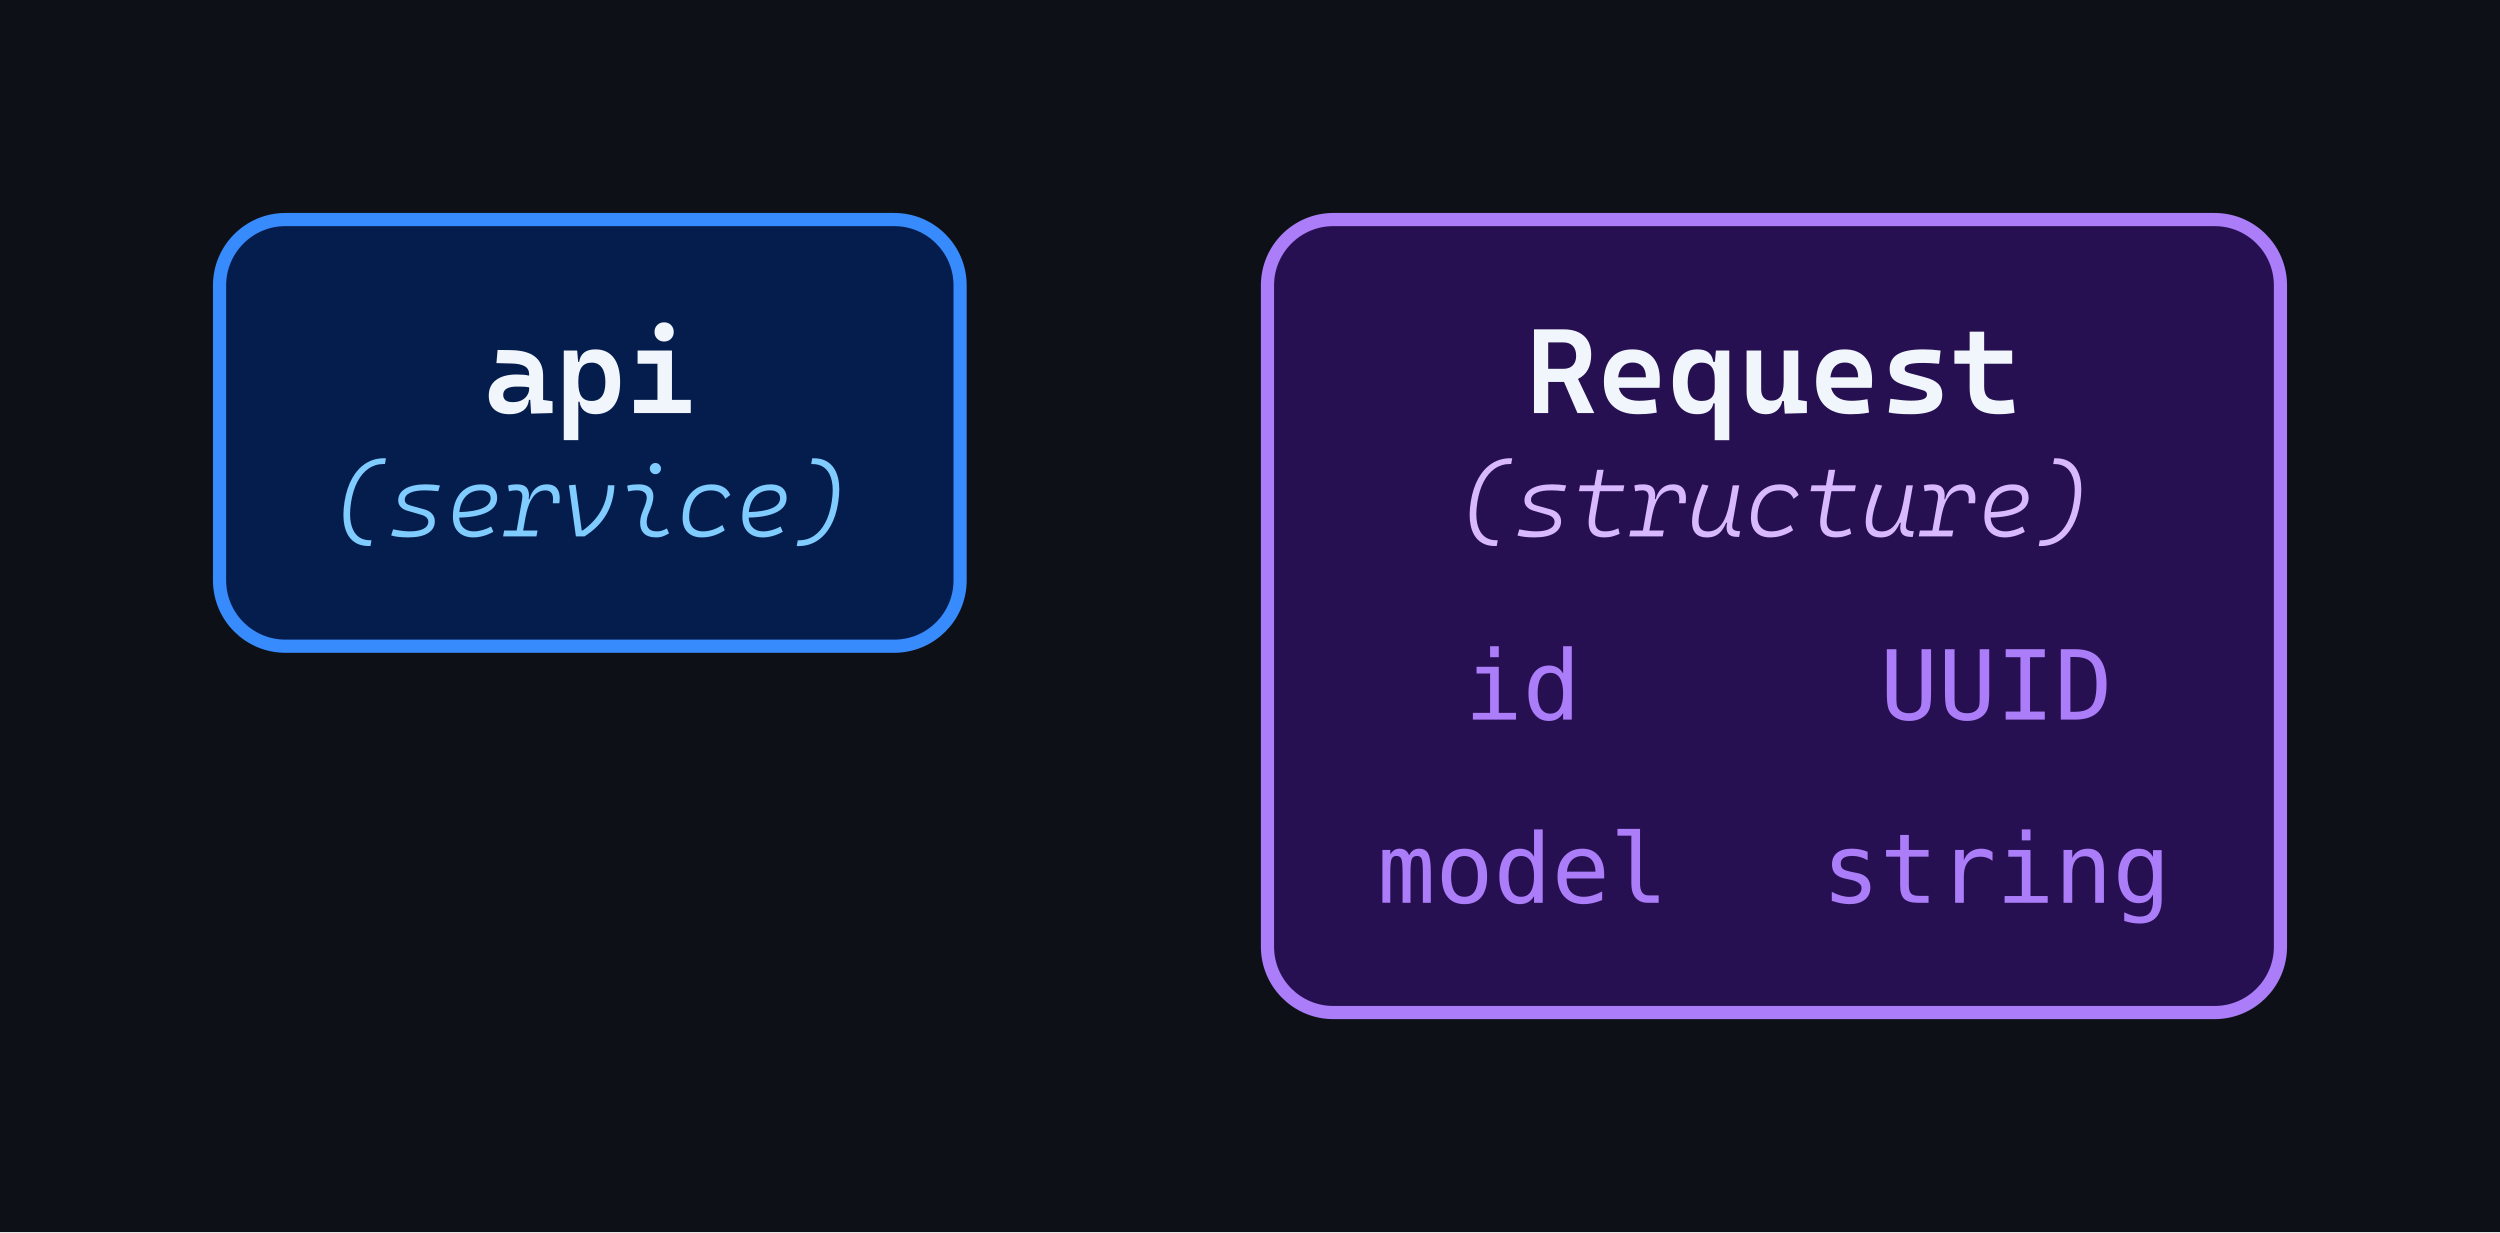
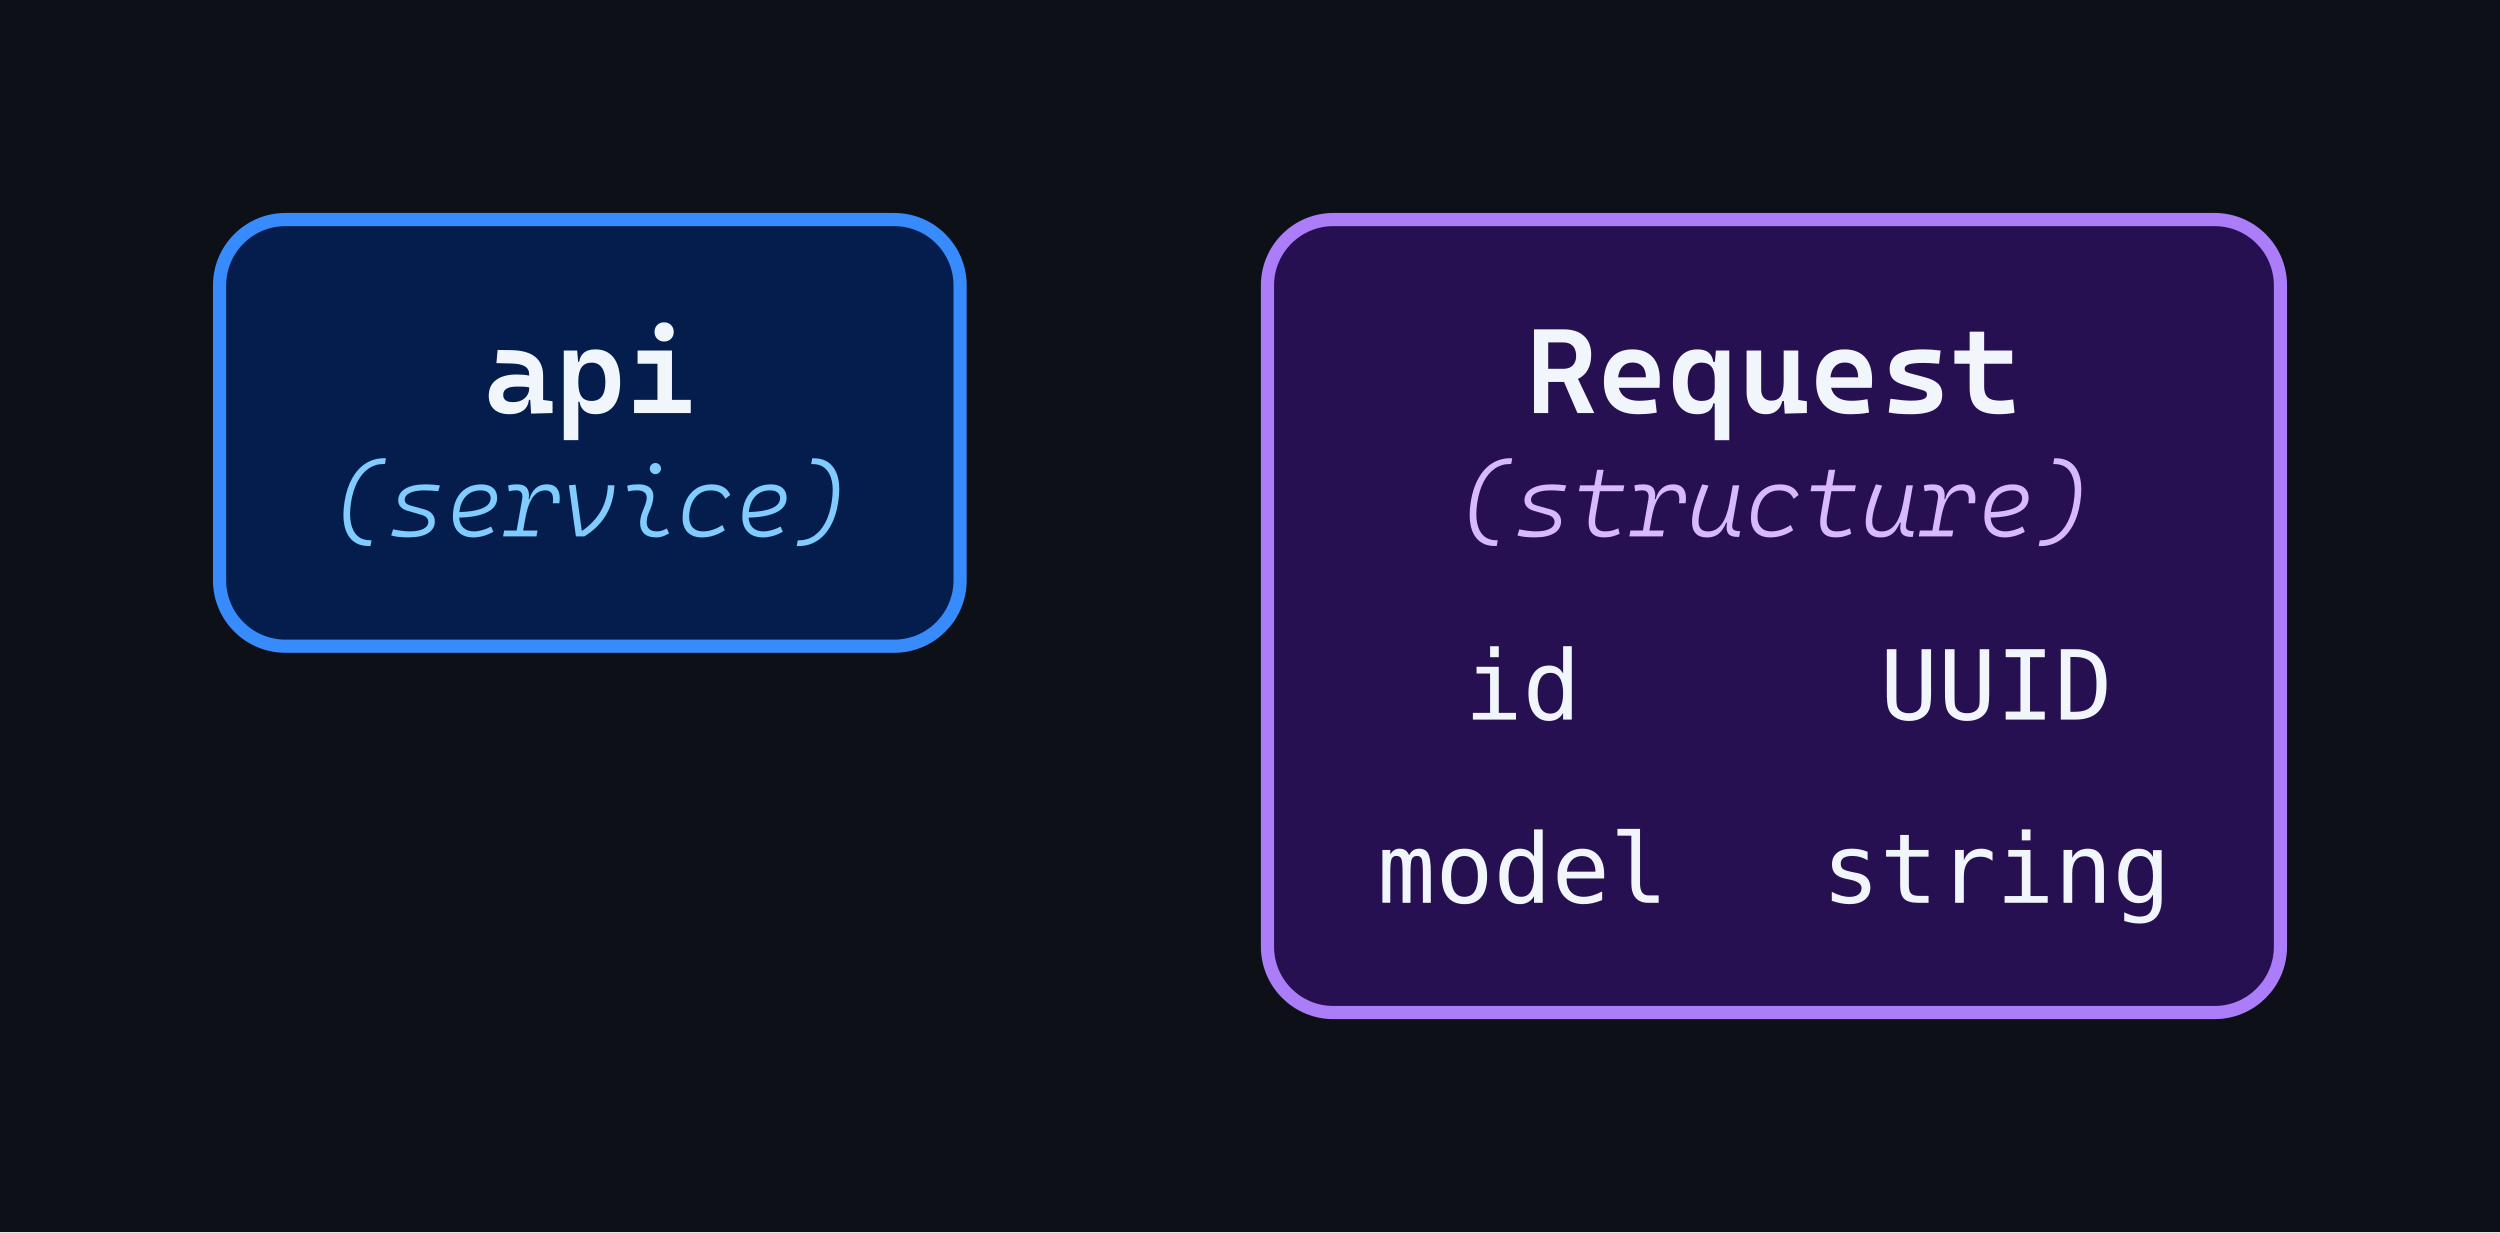
<svg xmlns="http://www.w3.org/2000/svg" xmlns:xlink="http://www.w3.org/1999/xlink" class="typst-doc" viewBox="0 0 227.739 112.239">
  <path class="typst-shape" fill="#0d1117" fill-rule="nonzero" d="M 0 0v 112.239 h 227.739 v -112.239 Z " />
  <g>
    <g class="typst-group" transform="matrix(1 0 0 1 20 20)">
      <g>
        <g class="typst-group">
          <g>
            <g class="typst-group">
              <g>
                <path class="typst-shape" fill="#051d4d" fill-rule="nonzero" stroke="#388bfd" stroke-width="1.2" stroke-linecap="butt" stroke-linejoin="miter" stroke-miterlimit="4" d="M 0 0m 6 0 c -3.311 0 -6 2.689 -6 6 v 26.867 c 0 3.311 2.689 6 6 6 h 55.461 c 3.311 0 6 -2.689 6 -6 v -26.867 c 0 -3.311 -2.689 -6 -6 -6 h -55.461 Z " />
                <path class="typst-shape" fill="none" transform="matrix(1 0 0 1 10 10)" d="M 0 0h 47.461 v 18.867 h -47.461 v -18.867 Z " />
                <g class="typst-group">
                  <g>
                    <g class="typst-group" transform="matrix(1 0 0 1 10 10)">
                      <g>
                        <g class="typst-group">
                          <g>
                            <g class="typst-group">
                              <g>
                                <g class="typst-text" transform="matrix(1 0 0 -1 14.0625 7.626953)">
                                  <use xlink:href="#gA18CDFE1F62A00B4FEC5E44AFC386BDB" x="0" y="0" fill="#f0f6fc" fill-rule="nonzero" />
                                  <use xlink:href="#g671276076474A6FD5E2B11E6BEE10ABC" x="6.445" y="0" fill="#f0f6fc" fill-rule="nonzero" />
                                  <use xlink:href="#g3886D710B7AABFD372757D2B30542D74" x="12.891" y="0" fill="#f0f6fc" fill-rule="nonzero" />
                                </g>
                                <g class="typst-text" transform="matrix(1 0 0 -1 0.00000000005000072 18.86719)">
                                  <use xlink:href="#gE0E12823E218B78D2E538FA71A22EB8B" x="0" y="0" fill="#80ccff" fill-rule="nonzero" />
                                  <use xlink:href="#gF888D67D89DE0EABD22AD76521DF2B19" x="5.273" y="0" fill="#80ccff" fill-rule="nonzero" />
                                  <use xlink:href="#g9D2E4F7E5709569433E7CF2B02C985D1" x="10.547" y="0" fill="#80ccff" fill-rule="nonzero" />
                                  <use xlink:href="#g7B7E93BDFB0CFD6A246036C676E33732" x="15.82" y="0" fill="#80ccff" fill-rule="nonzero" />
                                  <use xlink:href="#gB50E197B3FD3AE7ED851C7FAEA357DC0" x="21.094" y="0" fill="#80ccff" fill-rule="nonzero" />
                                  <use xlink:href="#g6CE7F1DE096933F0F13C74D6C9D76C58" x="26.367" y="0" fill="#80ccff" fill-rule="nonzero" />
                                  <use xlink:href="#g76D0C6CEEFB0FF9A00CE32A4E4BBF9F7" x="31.641" y="0" fill="#80ccff" fill-rule="nonzero" />
                                  <use xlink:href="#g9D2E4F7E5709569433E7CF2B02C985D1" x="36.914" y="0" fill="#80ccff" fill-rule="nonzero" />
                                  <use xlink:href="#g1A69AD2CE0F425B64739F9F7589ABF2C" x="42.188" y="0" fill="#80ccff" fill-rule="nonzero" />
                                </g>
                              </g>
                            </g>
                          </g>
                        </g>
                      </g>
                    </g>
                  </g>
                </g>
              </g>
            </g>
          </g>
        </g>
        <g class="typst-group" transform="matrix(1 0 0 1 95.46094 0)">
          <g>
            <g class="typst-group">
              <g>
                <path class="typst-shape" fill="#271052" fill-rule="nonzero" stroke="#ab7df8" stroke-width="1.2" stroke-linecap="butt" stroke-linejoin="miter" stroke-miterlimit="4" d="M 0 0m 6 0 c -3.311 0 -6 2.689 -6 6 v 60.239 c 0 3.311 2.689 6 6 6 h 80.279 c 3.311 0 6 -2.689 6 -6 v -60.239 c 0 -3.311 -2.689 -6 -6 -6 h -80.279 Z " />
                <path class="typst-shape" fill="none" transform="matrix(1 0 0 1 10 10)" d="M 0 0h 72.279 v 52.239 h -72.279 v -52.239 Z " />
                <g class="typst-group">
                  <g>
                    <g class="typst-group" transform="matrix(1 0 0 1 10 10)">
                      <g>
                        <g class="typst-group">
                          <g>
                            <g class="typst-group">
                              <g>
                                <g class="typst-text" transform="matrix(1 0 0 -1 13.58066 7.626953)">
                                  <use xlink:href="#g2C561BEE0AC47CC88F192B176B7B42E0" x="0" y="0" fill="#f0f6fc" fill-rule="nonzero" />
                                  <use xlink:href="#g941F0E91703FDA4F8112D6D8DDFCDA38" x="6.445" y="0" fill="#f0f6fc" fill-rule="nonzero" />
                                  <use xlink:href="#gFA60D3504847AEE5E3CF6CFB1382320C" x="12.891" y="0" fill="#f0f6fc" fill-rule="nonzero" />
                                  <use xlink:href="#gC8E3E634AA710C19DE4C79C9220A4A9E" x="19.336" y="0" fill="#f0f6fc" fill-rule="nonzero" />
                                  <use xlink:href="#g941F0E91703FDA4F8112D6D8DDFCDA38" x="25.781" y="0" fill="#f0f6fc" fill-rule="nonzero" />
                                  <use xlink:href="#g988934665B9D033BE8FC5C94E274603B" x="32.227" y="0" fill="#f0f6fc" fill-rule="nonzero" />
                                  <use xlink:href="#g66FE86C3D6200946DA59DA9A03B61B42" x="38.672" y="0" fill="#f0f6fc" fill-rule="nonzero" />
                                </g>
                                <g class="typst-text" transform="matrix(1 0 0 -1 7.135352 18.86719)">
                                  <use xlink:href="#gE0E12823E218B78D2E538FA71A22EB8B" x="0" y="0" fill="#d8b9ff" fill-rule="nonzero" />
                                  <use xlink:href="#gF888D67D89DE0EABD22AD76521DF2B19" x="5.273" y="0" fill="#d8b9ff" fill-rule="nonzero" />
                                  <use xlink:href="#gA7AAD71C6DD1791DD1272CE78BBDF2B0" x="10.547" y="0" fill="#d8b9ff" fill-rule="nonzero" />
                                  <use xlink:href="#g7B7E93BDFB0CFD6A246036C676E33732" x="15.82" y="0" fill="#d8b9ff" fill-rule="nonzero" />
                                  <use xlink:href="#g1845A4AECCD66EEAAD5BCF6194D2F543" x="21.094" y="0" fill="#d8b9ff" fill-rule="nonzero" />
                                  <use xlink:href="#g76D0C6CEEFB0FF9A00CE32A4E4BBF9F7" x="26.367" y="0" fill="#d8b9ff" fill-rule="nonzero" />
                                  <use xlink:href="#gA7AAD71C6DD1791DD1272CE78BBDF2B0" x="31.641" y="0" fill="#d8b9ff" fill-rule="nonzero" />
                                  <use xlink:href="#g1845A4AECCD66EEAAD5BCF6194D2F543" x="36.914" y="0" fill="#d8b9ff" fill-rule="nonzero" />
                                  <use xlink:href="#g7B7E93BDFB0CFD6A246036C676E33732" x="42.188" y="0" fill="#d8b9ff" fill-rule="nonzero" />
                                  <use xlink:href="#g9D2E4F7E5709569433E7CF2B02C985D1" x="47.461" y="0" fill="#d8b9ff" fill-rule="nonzero" />
                                  <use xlink:href="#g1A69AD2CE0F425B64739F9F7589ABF2C" x="52.734" y="0" fill="#d8b9ff" fill-rule="nonzero" />
                                </g>
                                <path class="typst-shape" fill="none" stroke="oklab(47.119% 0.064 -0.129)" stroke-width="0.8" stroke-linecap="butt" stroke-linejoin="miter" stroke-miterlimit="4" transform="matrix(1 0 0 1 0 23.86719)" d="M 0 0h 72.279 " />
                                <g class="typst-group">
                                  <g>
                                    <g class="typst-text" transform="matrix(1 0 0 -1 7.94707 35.55313)">
-                                       <use xlink:href="#g4770EF2E1B607C1A21092CD7B2B5FE5D" x="0" y="0" fill="#ab7df8" fill-rule="nonzero" />
-                                       <use xlink:href="#gE01F02DBDD9B2D64EF324E42AED262DE" x="5.298" y="0" fill="#ab7df8" fill-rule="nonzero" />
+                                       <use xlink:href="#g4770EF2E1B607C1A21092CD7B2B5FE5D" x="0" y="0" fill="#f0f6fc" fill-rule="nonzero" />
+                                       <use xlink:href="#gE01F02DBDD9B2D64EF324E42AED262DE" x="5.298" y="0" fill="#f0f6fc" fill-rule="nonzero" />
                                    </g>
                                    <g class="typst-group">
                                      <g>
                                        <g class="typst-text" transform="matrix(1 0 0 -1 45.78828 35.55313)">
-                                           <use xlink:href="#g6C87201F026EC4A9E65F84E64E72D73A" x="0" y="0" fill="#ab7df8" fill-rule="nonzero" />
-                                           <use xlink:href="#g6C87201F026EC4A9E65F84E64E72D73A" x="5.298" y="0" fill="#ab7df8" fill-rule="nonzero" />
-                                           <use xlink:href="#g8D35A9CE7C7F0FDC2F188F6AF819658C" x="10.596" y="0" fill="#ab7df8" fill-rule="nonzero" />
-                                           <use xlink:href="#g27DECE2D3FEE80307F6252C99D7F8EC4" x="15.894" y="0" fill="#ab7df8" fill-rule="nonzero" />
+                                           <use xlink:href="#g6C87201F026EC4A9E65F84E64E72D73A" x="0" y="0" fill="#f0f6fc" fill-rule="nonzero" />
+                                           <use xlink:href="#g6C87201F026EC4A9E65F84E64E72D73A" x="5.298" y="0" fill="#f0f6fc" fill-rule="nonzero" />
+                                           <use xlink:href="#g8D35A9CE7C7F0FDC2F188F6AF819658C" x="10.596" y="0" fill="#f0f6fc" fill-rule="nonzero" />
+                                           <use xlink:href="#g27DECE2D3FEE80307F6252C99D7F8EC4" x="15.894" y="0" fill="#f0f6fc" fill-rule="nonzero" />
                                        </g>
                                      </g>
                                    </g>
                                    <g class="typst-group">
                                      <g>
                                        <g class="typst-text" transform="matrix(1 0 0 -1 0.00000000005000072 52.23906)">
-                                           <use xlink:href="#gD6261F005AC9CED9AE4930BB09C6882F" x="0" y="0" fill="#ab7df8" fill-rule="nonzero" />
-                                           <use xlink:href="#g4532D5B4323C1D7C8C8EECA907903D3F" x="5.298" y="0" fill="#ab7df8" fill-rule="nonzero" />
-                                           <use xlink:href="#gE01F02DBDD9B2D64EF324E42AED262DE" x="10.596" y="0" fill="#ab7df8" fill-rule="nonzero" />
-                                           <use xlink:href="#gC81A14FFAD9A17334948B78B7366BB76" x="15.894" y="0" fill="#ab7df8" fill-rule="nonzero" />
-                                           <use xlink:href="#g5467EBD89CC6258C1197815C22FBB188" x="21.192" y="0" fill="#ab7df8" fill-rule="nonzero" />
+                                           <use xlink:href="#gD6261F005AC9CED9AE4930BB09C6882F" x="0" y="0" fill="#f0f6fc" fill-rule="nonzero" />
+                                           <use xlink:href="#g4532D5B4323C1D7C8C8EECA907903D3F" x="5.298" y="0" fill="#f0f6fc" fill-rule="nonzero" />
+                                           <use xlink:href="#gE01F02DBDD9B2D64EF324E42AED262DE" x="10.596" y="0" fill="#f0f6fc" fill-rule="nonzero" />
+                                           <use xlink:href="#gC81A14FFAD9A17334948B78B7366BB76" x="15.894" y="0" fill="#f0f6fc" fill-rule="nonzero" />
+                                           <use xlink:href="#g5467EBD89CC6258C1197815C22FBB188" x="21.192" y="0" fill="#f0f6fc" fill-rule="nonzero" />
                                        </g>
                                        <g class="typst-group">
                                          <g>
                                            <g class="typst-text" transform="matrix(1 0 0 -1 40.49023 52.23906)">
-                                               <use xlink:href="#gFE4C8E8F2574C8A7293D97ABD92F23E5" x="0" y="0" fill="#ab7df8" fill-rule="nonzero" />
-                                               <use xlink:href="#g83A1CD45EAE454B67E7AA8D9B5C02D37" x="5.298" y="0" fill="#ab7df8" fill-rule="nonzero" />
-                                               <use xlink:href="#g65FB009F7866A32A194518F7357A74FB" x="10.596" y="0" fill="#ab7df8" fill-rule="nonzero" />
-                                               <use xlink:href="#g4770EF2E1B607C1A21092CD7B2B5FE5D" x="15.894" y="0" fill="#ab7df8" fill-rule="nonzero" />
-                                               <use xlink:href="#gB87DB7ED347716455BB6E05E73E4C9CC" x="21.192" y="0" fill="#ab7df8" fill-rule="nonzero" />
-                                               <use xlink:href="#gB1B6CB994276AB55E9DE85115E3F6039" x="26.49" y="0" fill="#ab7df8" fill-rule="nonzero" />
+                                               <use xlink:href="#gFE4C8E8F2574C8A7293D97ABD92F23E5" x="0" y="0" fill="#f0f6fc" fill-rule="nonzero" />
+                                               <use xlink:href="#g83A1CD45EAE454B67E7AA8D9B5C02D37" x="5.298" y="0" fill="#f0f6fc" fill-rule="nonzero" />
+                                               <use xlink:href="#g65FB009F7866A32A194518F7357A74FB" x="10.596" y="0" fill="#f0f6fc" fill-rule="nonzero" />
+                                               <use xlink:href="#g4770EF2E1B607C1A21092CD7B2B5FE5D" x="15.894" y="0" fill="#f0f6fc" fill-rule="nonzero" />
+                                               <use xlink:href="#gB87DB7ED347716455BB6E05E73E4C9CC" x="21.192" y="0" fill="#f0f6fc" fill-rule="nonzero" />
+                                               <use xlink:href="#gB1B6CB994276AB55E9DE85115E3F6039" x="26.49" y="0" fill="#f0f6fc" fill-rule="nonzero" />
                                            </g>
                                          </g>
                                        </g>
                                      </g>
                                    </g>
                                  </g>
                                </g>
                              </g>
                            </g>
                          </g>
                        </g>
                      </g>
                    </g>
                  </g>
                </g>
              </g>
            </g>
          </g>
        </g>
      </g>
    </g>
  </g>
  <defs id="glyph">
    <symbol id="gA18CDFE1F62A00B4FEC5E44AFC386BDB" overflow="visible">
      <path d="M 0 0m 4.318 -0.054 l -0.075 1.257 h -0.124 q -0.07 -0.655 -0.534 -0.983 q -0.465 -0.328 -1.227 -0.328 q -0.902 0 -1.399 0.438 q -0.497 0.438 -0.497 1.249 q 0 0.935 0.666 1.434 q 0.666 0.5 1.885 0.5 q 0.65 0 1.128 -0.102 v 0.113 q 0 0.5 -0.392 0.733 q -0.392 0.234 -1.171 0.255 l -1.418 0.038 l 0.107 1.198 l 1.203 -0.016 q 1.493 -0.021 2.218 -0.61 q 0.725 -0.588 0.725 -1.716 v -2.213 l 0.859 -0.118 v -1.074 l -1.955 -0.054 Z m -0.177 2.396 q -0.29 0.054 -0.551 0.062 q -0.26 0.008 -0.545 0.008 q -1.268 0 -1.268 -0.747 q 0 -0.671 0.87 -0.671 q 0.5 0 0.83 0.18 q 0.33 0.18 0.497 0.457 q 0.167 0.277 0.167 0.572 v 0.14 Z " />
    </symbol>
    <symbol id="g671276076474A6FD5E2B11E6BEE10ABC" overflow="visible">
      <path d="M 0 0m 0.849 -2.471 v 8.164 h 1.219 l 0.091 -1.031 h 0.091 q 0.183 1.139 1.477 1.139 q 1.09 0 1.673 -0.768 q 0.583 -0.768 0.583 -2.213 q 0 -1.423 -0.583 -2.175 q -0.583 -0.752 -1.668 -0.752 q -0.618 0 -0.994 0.293 q -0.376 0.293 -0.451 0.846 h -0.113 v -3.502 h -1.327 Z m 1.327 5.237 q 0 -0.849 0.287 -1.257 q 0.287 -0.408 0.927 -0.408 q 1.251 0 1.251 1.719 q 0 0.859 -0.322 1.316 q -0.322 0.457 -0.929 0.457 q -1.214 0 -1.214 -1.67 v -0.156 Z " />
    </symbol>
    <symbol id="g3886D710B7AABFD372757D2B30542D74" overflow="visible">
      <path d="M 0 0m 0.806 0 v 1.203 h 2.132 v 3.287 h -1.81 v 1.203 h 3.131 v -4.49 h 1.713 v -1.203 h -5.167 Z m 2.739 6.515 q -0.381 0 -0.628 0.247 q -0.247 0.247 -0.247 0.628 q 0 0.381 0.247 0.628 q 0.247 0.247 0.628 0.247 q 0.381 0 0.628 -0.247 q 0.247 -0.247 0.247 -0.628 q 0 -0.381 -0.247 -0.628 q -0.247 -0.247 -0.628 -0.247 Z " />
    </symbol>
    <symbol id="gE0E12823E218B78D2E538FA71A22EB8B" overflow="visible">
      <path d="M 0 0m 5.159 7.124 l -0.092 -0.527 h -0.132 q -0.756 0 -1.362 -0.417 q -0.606 -0.417 -1.015 -1.2 q -0.409 -0.782 -0.58 -1.881 q -0.088 -0.576 -0.088 -1.063 q 0 -0.883 0.294 -1.472 q 0.457 -0.91 1.521 -0.91 h 0.136 l -0.092 -0.527 h -0.163 q -0.896 0 -1.457 0.483 q -0.56 0.483 -0.754 1.393 q -0.092 0.439 -0.092 0.967 q 0 0.558 0.105 1.217 q 0.202 1.239 0.699 2.12 q 0.497 0.881 1.235 1.349 q 0.738 0.468 1.67 0.468 h 0.167 Z " />
    </symbol>
    <symbol id="gF888D67D89DE0EABD22AD76521DF2B19" overflow="visible">
      <path d="M 0 0m 1.951 -0.088 q -1.024 0 -1.586 0.176 l 0.171 0.558 q 0.896 -0.185 1.512 -0.185 q 0.809 0 1.252 0.231 q 0.444 0.231 0.444 0.648 q 0 0.215 -0.16 0.378 q -0.16 0.163 -0.45 0.246 l -1.301 0.378 q -0.396 0.114 -0.613 0.358 q -0.218 0.244 -0.218 0.569 q 0 0.703 0.661 1.09 q 0.661 0.387 1.865 0.387 q 0.299 0 0.631 -0.026 q 0.332 -0.026 0.644 -0.075 l -0.154 -0.523 q -0.756 0.075 -1.23 0.075 q -0.866 0 -1.343 -0.226 q -0.477 -0.226 -0.477 -0.644 q 0 -0.365 0.505 -0.505 l 1.292 -0.36 q 0.453 -0.123 0.697 -0.406 q 0.244 -0.283 0.244 -0.679 q 0 -0.699 -0.624 -1.081 q -0.624 -0.382 -1.762 -0.382 Z " />
    </symbol>
    <symbol id="g9D2E4F7E5709569433E7CF2B02C985D1" overflow="visible">
      <path d="M 0 0m 2.628 0.461 q 0.36 0 0.771 0.116 q 0.411 0.116 0.793 0.323 l 0.202 -0.475 q -0.417 -0.242 -0.894 -0.378 q -0.477 -0.136 -0.912 -0.136 q -0.888 0 -1.382 0.499 q -0.494 0.499 -0.494 1.386 q 0 0.914 0.314 1.573 q 0.314 0.659 0.896 1.017 q 0.582 0.358 1.386 0.358 q 0.677 0 1.055 -0.325 q 0.378 -0.325 0.378 -0.905 q 0 -0.857 -0.914 -1.31 q -0.914 -0.453 -2.544 -0.488 q 0.031 -0.593 0.385 -0.925 q 0.354 -0.332 0.96 -0.332 Z m -1.327 1.758 q 1.367 0.035 2.107 0.354 q 0.74 0.319 0.74 0.916 q 0 0.33 -0.237 0.519 q -0.237 0.189 -0.668 0.189 q -0.822 0 -1.334 -0.525 q -0.512 -0.525 -0.609 -1.452 Z " />
    </symbol>
    <symbol id="g7B7E93BDFB0CFD6A246036C676E33732" overflow="visible">
      <path d="M 0 0m 0.009 0 l 0.097 0.536 h 1.138 l 0.497 2.826 q 0.026 0.145 0.026 0.268 q 0 0.571 -0.571 0.571 q -0.167 0 -0.33 -0.022 q -0.163 -0.022 -0.325 -0.07 l -0.075 0.532 q 0.189 0.062 0.393 0.083 q 0.204 0.022 0.42 0.022 q 0.637 0 0.896 -0.33 q 0.193 -0.246 0.193 -0.686 q 0 -0.158 -0.026 -0.338 h 0.066 q 0.167 0.646 0.573 1 q 0.406 0.354 1.017 0.354 q 0.681 0 0.971 -0.444 q 0.198 -0.312 0.198 -0.813 q 0 -0.215 -0.035 -0.47 h -0.593 q 0.022 0.189 0.022 0.347 q 0 0.343 -0.11 0.541 q -0.167 0.29 -0.598 0.29 q -0.396 0 -0.74 -0.231 q -0.345 -0.231 -0.615 -0.762 q -0.27 -0.532 -0.442 -1.437 l -0.22 -1.23 h 1.31 l -0.097 -0.536 h -3.041 Z " />
    </symbol>
    <symbol id="gB50E197B3FD3AE7ED851C7FAEA357DC0" overflow="visible">
      <path d="M 0 0m 1.367 0 l -0.637 4.658 l 0.606 0.057 l 0.562 -4.179 h 0.079 q 1.094 0.773 1.674 1.8 q 0.58 1.026 0.628 2.323 h 0.598 q -0.132 -3.032 -2.738 -4.658 h -0.773 Z " />
    </symbol>
    <symbol id="g6CE7F1DE096933F0F13C74D6C9D76C58" overflow="visible">
      <path d="M 0 0m 4.386 0.729 l 0.193 -0.448 q -0.25 -0.154 -0.527 -0.261 q -0.277 -0.108 -0.637 -0.108 q -0.76 0 -1.134 0.374 q -0.334 0.334 -0.334 0.945 q 0 0.075 0.004 0.149 q 0.022 0.33 0.127 0.642 q 0.105 0.312 0.233 0.606 q 0.123 0.294 0.189 0.567 q 0.048 0.18 0.048 0.334 q 0 0.255 -0.141 0.417 q -0.22 0.255 -0.747 0.255 q -0.417 0 -0.804 -0.101 l -0.092 0.523 q 0.259 0.075 0.519 0.099 q 0.259 0.024 0.519 0.024 q 0.8 0 1.138 -0.417 q 0.211 -0.264 0.211 -0.681 q 0 -0.242 -0.075 -0.541 q -0.075 -0.312 -0.189 -0.58 q -0.119 -0.272 -0.218 -0.536 q -0.099 -0.264 -0.121 -0.571 q -0.004 -0.062 -0.004 -0.119 q 0 -0.839 0.923 -0.839 q 0.259 0 0.455 0.062 q 0.196 0.062 0.464 0.207 Z m -1.05 4.944 q -0.211 0 -0.36 0.149 q -0.149 0.149 -0.149 0.36 q 0 0.211 0.149 0.36 q 0.149 0.149 0.36 0.149 q 0.211 0 0.36 -0.149 q 0.149 -0.149 0.149 -0.36 q 0 -0.211 -0.149 -0.36 q -0.149 -0.149 -0.36 -0.149 Z " />
    </symbol>
    <symbol id="g76D0C6CEEFB0FF9A00CE32A4E4BBF9F7" overflow="visible">
      <path d="M 0 0m 2.395 0.461 q 0.457 0 0.921 0.158 q 0.464 0.158 0.846 0.422 l 0.22 -0.475 q -0.426 -0.294 -0.971 -0.475 q -0.545 -0.18 -1.116 -0.18 q -0.831 0 -1.292 0.466 q -0.461 0.466 -0.461 1.301 q 0 0.927 0.325 1.615 q 0.325 0.688 0.914 1.07 q 0.589 0.382 1.38 0.382 q 1.318 0 1.723 -0.967 l -0.453 -0.352 q -0.193 0.413 -0.523 0.591 q -0.33 0.178 -0.813 0.178 q -0.589 0 -1.028 -0.305 q -0.439 -0.305 -0.683 -0.855 q -0.244 -0.549 -0.248 -1.288 q 0.009 -0.611 0.338 -0.949 q 0.33 -0.338 0.923 -0.338 Z " />
    </symbol>
    <symbol id="g1A69AD2CE0F425B64739F9F7589ABF2C" overflow="visible">
      <path d="M 0 0m 0.391 -0.879 l 0.092 0.527 h 0.123 q 0.765 0 1.373 0.417 q 0.609 0.417 1.02 1.2 q 0.411 0.782 0.578 1.881 q 0.092 0.58 0.092 1.068 q 0 0.883 -0.299 1.468 q -0.461 0.91 -1.538 0.91 h -0.123 l 0.092 0.527 h 0.149 q 0.896 0 1.457 -0.479 q 0.56 -0.479 0.762 -1.38 q 0.097 -0.448 0.097 -0.984 q 0 -0.545 -0.101 -1.187 q -0.193 -1.248 -0.69 -2.136 q -0.497 -0.888 -1.241 -1.36 q -0.745 -0.472 -1.69 -0.472 h -0.154 Z " />
    </symbol>
    <symbol id="g2C561BEE0AC47CC88F192B176B7B42E0" overflow="visible">
      <path d="M 0 0m 0.698 0 v 7.627 h 2.675 q 1.214 0 1.875 -0.602 q 0.661 -0.602 0.661 -1.708 q 0 -1.622 -1.203 -2.208 l 1.482 -3.11 h -1.531 l -1.225 2.836 q -0.027 0 -0.059 0 h -1.38 v -2.836 h -1.294 Z m 1.294 4.028 h 1.38 q 0.553 0 0.859 0.312 q 0.306 0.312 0.306 0.87 q 0 0.591 -0.306 0.908 q -0.306 0.317 -0.859 0.317 h -1.38 v -2.406 Z " />
    </symbol>
    <symbol id="g941F0E91703FDA4F8112D6D8DDFCDA38" overflow="visible">
      <path d="M 0 0m 3.69 -0.107 q -1.472 0 -2.269 0.765 q -0.798 0.765 -0.798 2.199 q 0 1.396 0.679 2.17 q 0.679 0.773 1.915 0.773 q 1.192 0 1.845 -0.709 q 0.653 -0.709 0.653 -2.057 q 0 -0.387 -0.032 -0.736 h -3.706 q 0.322 -1.182 1.842 -1.182 q 0.376 0 0.739 0.04 q 0.363 0.04 0.739 0.11 l 0.14 -1.225 q -0.532 -0.097 -0.969 -0.124 q -0.438 -0.027 -0.776 -0.027 Z m -1.772 3.362 h 2.53 q 0 0.655 -0.322 1.002 q -0.322 0.346 -0.897 0.346 q -0.559 0 -0.897 -0.349 q -0.338 -0.349 -0.414 -0.999 Z " />
    </symbol>
    <symbol id="gFA60D3504847AEE5E3CF6CFB1382320C" overflow="visible">
      <path d="M 0 0m 2.675 -0.107 q -1.053 0 -1.633 0.749 q -0.58 0.749 -0.58 2.151 q 0 1.434 0.583 2.221 q 0.583 0.787 1.641 0.787 q 0.666 0 1.018 -0.282 q 0.352 -0.282 0.438 -0.857 h 0.145 l 0.091 1.031 h 1.219 v -8.164 h -1.327 v 3.352 h -0.129 q -0.075 -0.489 -0.459 -0.739 q -0.384 -0.25 -1.007 -0.25 Z m 1.595 3.228 q 0 1.472 -1.203 1.472 q -0.602 0 -0.932 -0.47 q -0.33 -0.47 -0.33 -1.329 q 0 -1.692 1.268 -1.692 q 1.198 0 1.198 1.182 v 0.838 Z " />
    </symbol>
    <symbol id="gC8E3E634AA710C19DE4C79C9220A4A9E" overflow="visible">
      <path d="M 0 0m 2.503 -0.107 q -0.843 0 -1.308 0.534 q -0.465 0.534 -0.465 1.507 v 3.76 h 1.327 v -3.545 q 0 -0.489 0.244 -0.755 q 0.244 -0.266 0.685 -0.266 q 0.559 0 0.841 0.395 q 0.282 0.395 0.282 1.324 v 2.847 h 1.327 v -4.501 l 0.784 -0.118 v -1.074 l -2.014 -0.054 l -0.081 1.149 h -0.14 q -0.134 -0.58 -0.524 -0.892 q -0.389 -0.312 -0.959 -0.312 Z " />
    </symbol>
    <symbol id="g988934665B9D033BE8FC5C94E274603B" overflow="visible">
      <path d="M 0 0m 2.782 -0.107 q -1.278 0 -1.998 0.161 l 0.156 1.246 q 0.628 -0.086 1.08 -0.129 q 0.451 -0.043 0.763 -0.043 q 0.784 0 1.136 0.129 q 0.352 0.129 0.352 0.408 q 0 0.183 -0.102 0.277 q -0.102 0.094 -0.322 0.153 l -1.638 0.457 q -0.682 0.188 -1.01 0.518 q -0.328 0.33 -0.328 0.932 q 0 0.929 0.749 1.364 q 0.749 0.435 2.334 0.435 q 0.381 0 0.763 -0.027 q 0.381 -0.027 0.795 -0.081 l -0.14 -1.203 q -0.467 0.043 -0.819 0.059 q -0.352 0.016 -0.631 0.016 q -0.892 0 -1.289 -0.124 q -0.397 -0.124 -0.397 -0.397 q 0 -0.183 0.118 -0.269 q 0.118 -0.086 0.365 -0.15 l 1.375 -0.371 q 0.8 -0.204 1.184 -0.575 q 0.384 -0.371 0.384 -1.01 q 0 -0.908 -0.701 -1.343 q -0.701 -0.435 -2.178 -0.435 Z " />
    </symbol>
    <symbol id="g66FE86C3D6200946DA59DA9A03B61B42" overflow="visible">
      <path d="M 0 0m 4.361 -0.107 q -1.407 0 -2.028 0.569 q -0.62 0.569 -0.62 1.821 v 2.208 h -1.391 v 1.203 h 1.391 v 1.719 h 1.321 v -1.719 h 2.551 v -1.203 h -2.551 v -2.1 q 0 -0.666 0.336 -0.964 q 0.336 -0.298 1.098 -0.298 q 0.252 0 0.542 0.03 q 0.29 0.03 0.661 0.078 l 0.129 -1.214 q -0.36 -0.064 -0.704 -0.097 q -0.344 -0.032 -0.736 -0.032 Z " />
    </symbol>
    <symbol id="gA7AAD71C6DD1791DD1272CE78BBDF2B0" overflow="visible">
      <path d="M 0 0m 2.979 -0.088 q -1.406 0 -1.406 1.362 q 0 0.286 0.04 0.558 q 0.04 0.272 0.123 0.751 l 0.268 1.538 h -1.31 l 0.092 0.536 h 1.314 l 0.246 1.411 h 0.593 l -0.246 -1.411 h 2.127 l -0.092 -0.536 h -2.131 l -0.268 -1.538 q -0.083 -0.47 -0.123 -0.725 q -0.04 -0.255 -0.04 -0.527 q 0 -0.87 0.896 -0.87 q 0.343 0 0.604 0.062 q 0.261 0.062 0.617 0.215 l 0.114 -0.501 q -0.303 -0.136 -0.642 -0.231 q -0.338 -0.094 -0.778 -0.094 Z " />
    </symbol>
    <symbol id="g1845A4AECCD66EEAAD5BCF6194D2F543" overflow="visible">
      <path d="M 0 0m 1.784 -0.092 q -0.65 0 -0.993 0.358 q -0.343 0.358 -0.343 1.039 q 0 0.716 0.24 1.531 q 0.24 0.815 0.683 1.909 l 0.576 -0.114 q -0.453 -1.165 -0.679 -1.942 q -0.226 -0.778 -0.226 -1.332 q 0 -0.901 0.866 -0.901 q 0.734 0 1.219 0.642 q 0.486 0.642 0.74 1.973 l 0.286 1.586 h 0.593 l -0.624 -3.52 q -0.018 -0.105 -0.018 -0.189 q 0 -0.198 0.092 -0.299 q 0.127 -0.149 0.514 -0.167 h 0.119 l -0.097 -0.527 h -0.101 q -0.703 0 -0.91 0.338 q -0.127 0.202 -0.127 0.514 q 0 0.198 0.053 0.439 h -0.088 q -0.163 -0.382 -0.385 -0.686 q -0.222 -0.303 -0.556 -0.479 q -0.334 -0.176 -0.835 -0.176 Z " />
    </symbol>
    <symbol id="g4770EF2E1B607C1A21092CD7B2B5FE5D" overflow="visible">
      <path d="M 0 0m 1.1 4.812 h 2.024 v -4.198 h 1.568 v -0.614 h -3.927 v 0.614 h 1.568 v 3.584 h -1.233 v 0.614 Z m 1.233 1.873 h 0.791 v -1.001 h -0.791 v 1.001 Z " />
    </symbol>
    <symbol id="gE01F02DBDD9B2D64EF324E42AED262DE" overflow="visible">
      <path d="M 0 0m 3.687 4.198 v 2.488 h 0.791 v -6.686 h -0.791 v 0.606 q -0.198 -0.357 -0.526 -0.544 q -0.329 -0.187 -0.758 -0.187 q -0.872 0 -1.373 0.677 q -0.501 0.677 -0.501 1.867 q 0 1.173 0.503 1.841 q 0.503 0.668 1.371 0.668 q 0.434 0 0.765 -0.187 q 0.331 -0.187 0.52 -0.544 Z m -2.325 -1.796 q 0 -0.92 0.292 -1.388 q 0.292 -0.468 0.864 -0.468 q 0.571 0 0.87 0.473 q 0.299 0.473 0.299 1.384 q 0 0.915 -0.299 1.386 q -0.299 0.471 -0.87 0.471 q -0.571 0 -0.864 -0.468 q -0.292 -0.468 -0.292 -1.388 Z " />
    </symbol>
    <symbol id="g6C87201F026EC4A9E65F84E64E72D73A" overflow="visible">
      <path d="M 0 0m 0.632 2.462 v 3.953 h 0.872 v -4.348 q 0 -0.468 0.026 -0.668 q 0.026 -0.2 0.09 -0.307 q 0.138 -0.254 0.397 -0.382 q 0.26 -0.129 0.629 -0.129 q 0.374 0 0.632 0.129 q 0.258 0.129 0.4 0.382 q 0.064 0.107 0.09 0.305 q 0.026 0.198 0.026 0.662 v 4.357 h 0.868 v -3.953 q 0 -0.984 -0.122 -1.399 q -0.122 -0.415 -0.423 -0.685 q -0.284 -0.254 -0.649 -0.378 q -0.365 -0.125 -0.821 -0.125 q -0.451 0 -0.816 0.125 q -0.365 0.125 -0.653 0.378 q -0.296 0.266 -0.421 0.69 q -0.125 0.423 -0.125 1.394 Z " />
    </symbol>
    <symbol id="g8D35A9CE7C7F0FDC2F188F6AF819658C" overflow="visible">
      <path d="M 0 0m 0.864 6.415 h 3.562 v -0.73 h -1.345 v -4.954 h 1.345 v -0.73 h -3.562 v 0.73 h 1.345 v 4.954 h -1.345 v 0.73 Z " />
    </symbol>
    <symbol id="g27DECE2D3FEE80307F6252C99D7F8EC4" overflow="visible">
      <path d="M 0 0m 1.873 0.713 q 1.096 0 1.53 0.539 q 0.434 0.539 0.434 1.949 q 0 1.422 -0.432 1.962 q -0.432 0.539 -1.532 0.539 h -0.413 v -4.989 h 0.413 Z m 0.017 5.702 q 1.47 0 2.166 -0.782 q 0.696 -0.782 0.696 -2.432 q 0 -1.641 -0.696 -2.421 q -0.696 -0.78 -2.166 -0.78 h -1.302 v 6.415 h 1.302 Z " />
    </symbol>
    <symbol id="gD6261F005AC9CED9AE4930BB09C6882F" overflow="visible">
      <path d="M 0 0m 2.905 4.323 q 0.146 0.309 0.372 0.458 q 0.226 0.148 0.544 0.148 q 0.58 0 0.819 -0.449 q 0.238 -0.449 0.238 -1.691 v -2.789 h -0.722 v 2.754 q 0 1.018 -0.114 1.265 q -0.114 0.247 -0.415 0.247 q -0.344 0 -0.471 -0.264 q -0.127 -0.264 -0.127 -1.248 v -2.754 h -0.722 v 2.754 q 0 1.031 -0.122 1.272 q -0.122 0.241 -0.44 0.241 q -0.314 0 -0.436 -0.264 q -0.122 -0.264 -0.122 -1.248 v -2.754 h -0.718 v 4.812 h 0.718 v -0.412 q 0.142 0.258 0.354 0.393 q 0.213 0.135 0.483 0.135 q 0.327 0 0.544 -0.15 q 0.217 -0.15 0.337 -0.455 Z " />
    </symbol>
    <symbol id="g4532D5B4323C1D7C8C8EECA907903D3F" overflow="visible">
      <path d="M 0 0m 2.647 4.258 q -0.602 0 -0.911 -0.468 q -0.309 -0.468 -0.309 -1.388 q 0 -0.915 0.309 -1.386 q 0.309 -0.471 0.911 -0.471 q 0.606 0 0.915 0.471 q 0.309 0.471 0.309 1.386 q 0 0.92 -0.309 1.388 q -0.309 0.468 -0.915 0.468 Z m 0 0.67 q 1.001 0 1.532 -0.649 q 0.531 -0.649 0.531 -1.878 q 0 -1.233 -0.529 -1.88 q -0.529 -0.647 -1.534 -0.647 q -1.001 0 -1.53 0.647 q -0.529 0.647 -0.529 1.88 q 0 1.229 0.529 1.878 q 0.529 0.649 1.53 0.649 Z " />
    </symbol>
    <symbol id="gC81A14FFAD9A17334948B78B7366BB76" overflow="visible">
      <path d="M 0 0m 4.778 2.604 v -0.387 h -3.425 v -0.026 q 0 -0.786 0.41 -1.216 q 0.41 -0.43 1.158 -0.43 q 0.378 0 0.791 0.12 q 0.412 0.12 0.881 0.365 v -0.786 q -0.451 -0.185 -0.87 -0.277 q -0.419 -0.092 -0.81 -0.092 q -1.121 0 -1.753 0.672 q -0.632 0.672 -0.632 1.854 q 0 1.152 0.619 1.839 q 0.619 0.688 1.65 0.688 q 0.92 0 1.45 -0.623 q 0.531 -0.623 0.531 -1.702 Z m -0.791 0.232 q -0.017 0.696 -0.329 1.059 q -0.312 0.363 -0.896 0.363 q -0.571 0 -0.941 -0.378 q -0.37 -0.378 -0.438 -1.048 l 2.604 0.004 Z " />
    </symbol>
    <symbol id="g5467EBD89CC6258C1197815C22FBB188" overflow="visible">
      <path d="M 0 0m 2.746 1.745 q 0 -0.533 0.196 -0.804 q 0.196 -0.271 0.578 -0.271 h 0.924 v -0.67 h -1.001 q -0.709 0 -1.098 0.455 q -0.389 0.455 -0.389 1.289 v 4.37 h -1.268 v 0.619 h 2.058 v -4.989 Z " />
    </symbol>
    <symbol id="gFE4C8E8F2574C8A7293D97ABD92F23E5" overflow="visible">
      <path d="M 0 0m 4.181 4.645 v -0.773 q -0.339 0.198 -0.683 0.296 q -0.344 0.099 -0.7 0.099 q -0.537 0 -0.801 -0.174 q -0.264 -0.174 -0.264 -0.531 q 0 -0.322 0.198 -0.481 q 0.198 -0.159 0.984 -0.309 l 0.318 -0.06 q 0.589 -0.112 0.892 -0.447 q 0.303 -0.335 0.303 -0.872 q 0 -0.713 -0.507 -1.115 q -0.507 -0.402 -1.409 -0.402 q -0.357 0 -0.748 0.075 q -0.391 0.075 -0.846 0.226 v 0.816 q 0.443 -0.228 0.846 -0.342 q 0.404 -0.114 0.765 -0.114 q 0.524 0 0.812 0.213 q 0.288 0.213 0.288 0.595 q 0 0.55 -1.053 0.761 l -0.034 0.009 l -0.296 0.06 q -0.683 0.133 -0.997 0.449 q -0.314 0.316 -0.314 0.862 q 0 0.692 0.468 1.068 q 0.468 0.376 1.336 0.376 q 0.387 0 0.743 -0.071 q 0.357 -0.071 0.7 -0.213 Z " />
    </symbol>
    <symbol id="g83A1CD45EAE454B67E7AA8D9B5C02D37" overflow="visible">
      <path d="M 0 0m 2.638 6.179 v -1.366 h 1.796 v -0.614 h -1.796 v -2.613 q 0 -0.533 0.202 -0.743 q 0.202 -0.211 0.705 -0.211 h 0.889 v -0.632 h -0.967 q -0.889 0 -1.255 0.357 q -0.365 0.357 -0.365 1.229 v 2.613 h -1.285 v 0.614 h 1.285 v 1.366 h 0.791 Z " />
    </symbol>
    <symbol id="g65FB009F7866A32A194518F7357A74FB" overflow="visible">
      <path d="M 0 0m 4.963 3.82 q -0.254 0.198 -0.516 0.288 q -0.262 0.09 -0.576 0.09 q -0.739 0 -1.13 -0.464 q -0.391 -0.464 -0.391 -1.341 v -2.393 h -0.795 v 4.812 h 0.795 v -0.941 q 0.198 0.511 0.608 0.784 q 0.41 0.273 0.973 0.273 q 0.292 0 0.546 -0.073 q 0.254 -0.073 0.486 -0.228 v -0.808 Z " />
    </symbol>
    <symbol id="gB87DB7ED347716455BB6E05E73E4C9CC" overflow="visible">
      <path d="M 0 0m 4.516 2.982 v -2.982 h -0.795 v 2.982 q 0 0.649 -0.228 0.954 q -0.228 0.305 -0.713 0.305 q -0.554 0 -0.853 -0.393 q -0.299 -0.393 -0.299 -1.128 v -2.72 h -0.791 v 4.812 h 0.791 v -0.722 q 0.211 0.412 0.571 0.625 q 0.361 0.213 0.855 0.213 q 0.735 0 1.098 -0.483 q 0.363 -0.483 0.363 -1.463 Z " />
    </symbol>
    <symbol id="gB1B6CB994276AB55E9DE85115E3F6039" overflow="visible">
      <path d="M 0 0m 3.687 2.445 q 0 0.889 -0.29 1.351 q -0.29 0.462 -0.844 0.462 q -0.58 0 -0.885 -0.462 q -0.305 -0.462 -0.305 -1.351 q 0 -0.889 0.307 -1.356 q 0.307 -0.466 0.892 -0.466 q 0.546 0 0.836 0.468 q 0.29 0.468 0.29 1.354 Z m 0.791 -2.136 q 0 -1.083 -0.511 -1.641 q -0.511 -0.559 -1.504 -0.559 q -0.327 0 -0.683 0.06 q -0.357 0.06 -0.713 0.176 v 0.782 q 0.421 -0.198 0.765 -0.292 q 0.344 -0.095 0.632 -0.095 q 0.64 0 0.932 0.348 q 0.292 0.348 0.292 1.104 v 0.034 v 0.537 q -0.189 -0.404 -0.516 -0.602 q -0.327 -0.198 -0.795 -0.198 q -0.842 0 -1.345 0.675 q -0.503 0.675 -0.503 1.805 q 0 1.134 0.503 1.809 q 0.503 0.675 1.345 0.675 q 0.464 0 0.786 -0.185 q 0.322 -0.185 0.524 -0.571 v 0.623 h 0.791 v -4.486 Z " />
    </symbol>
  </defs>
</svg>
